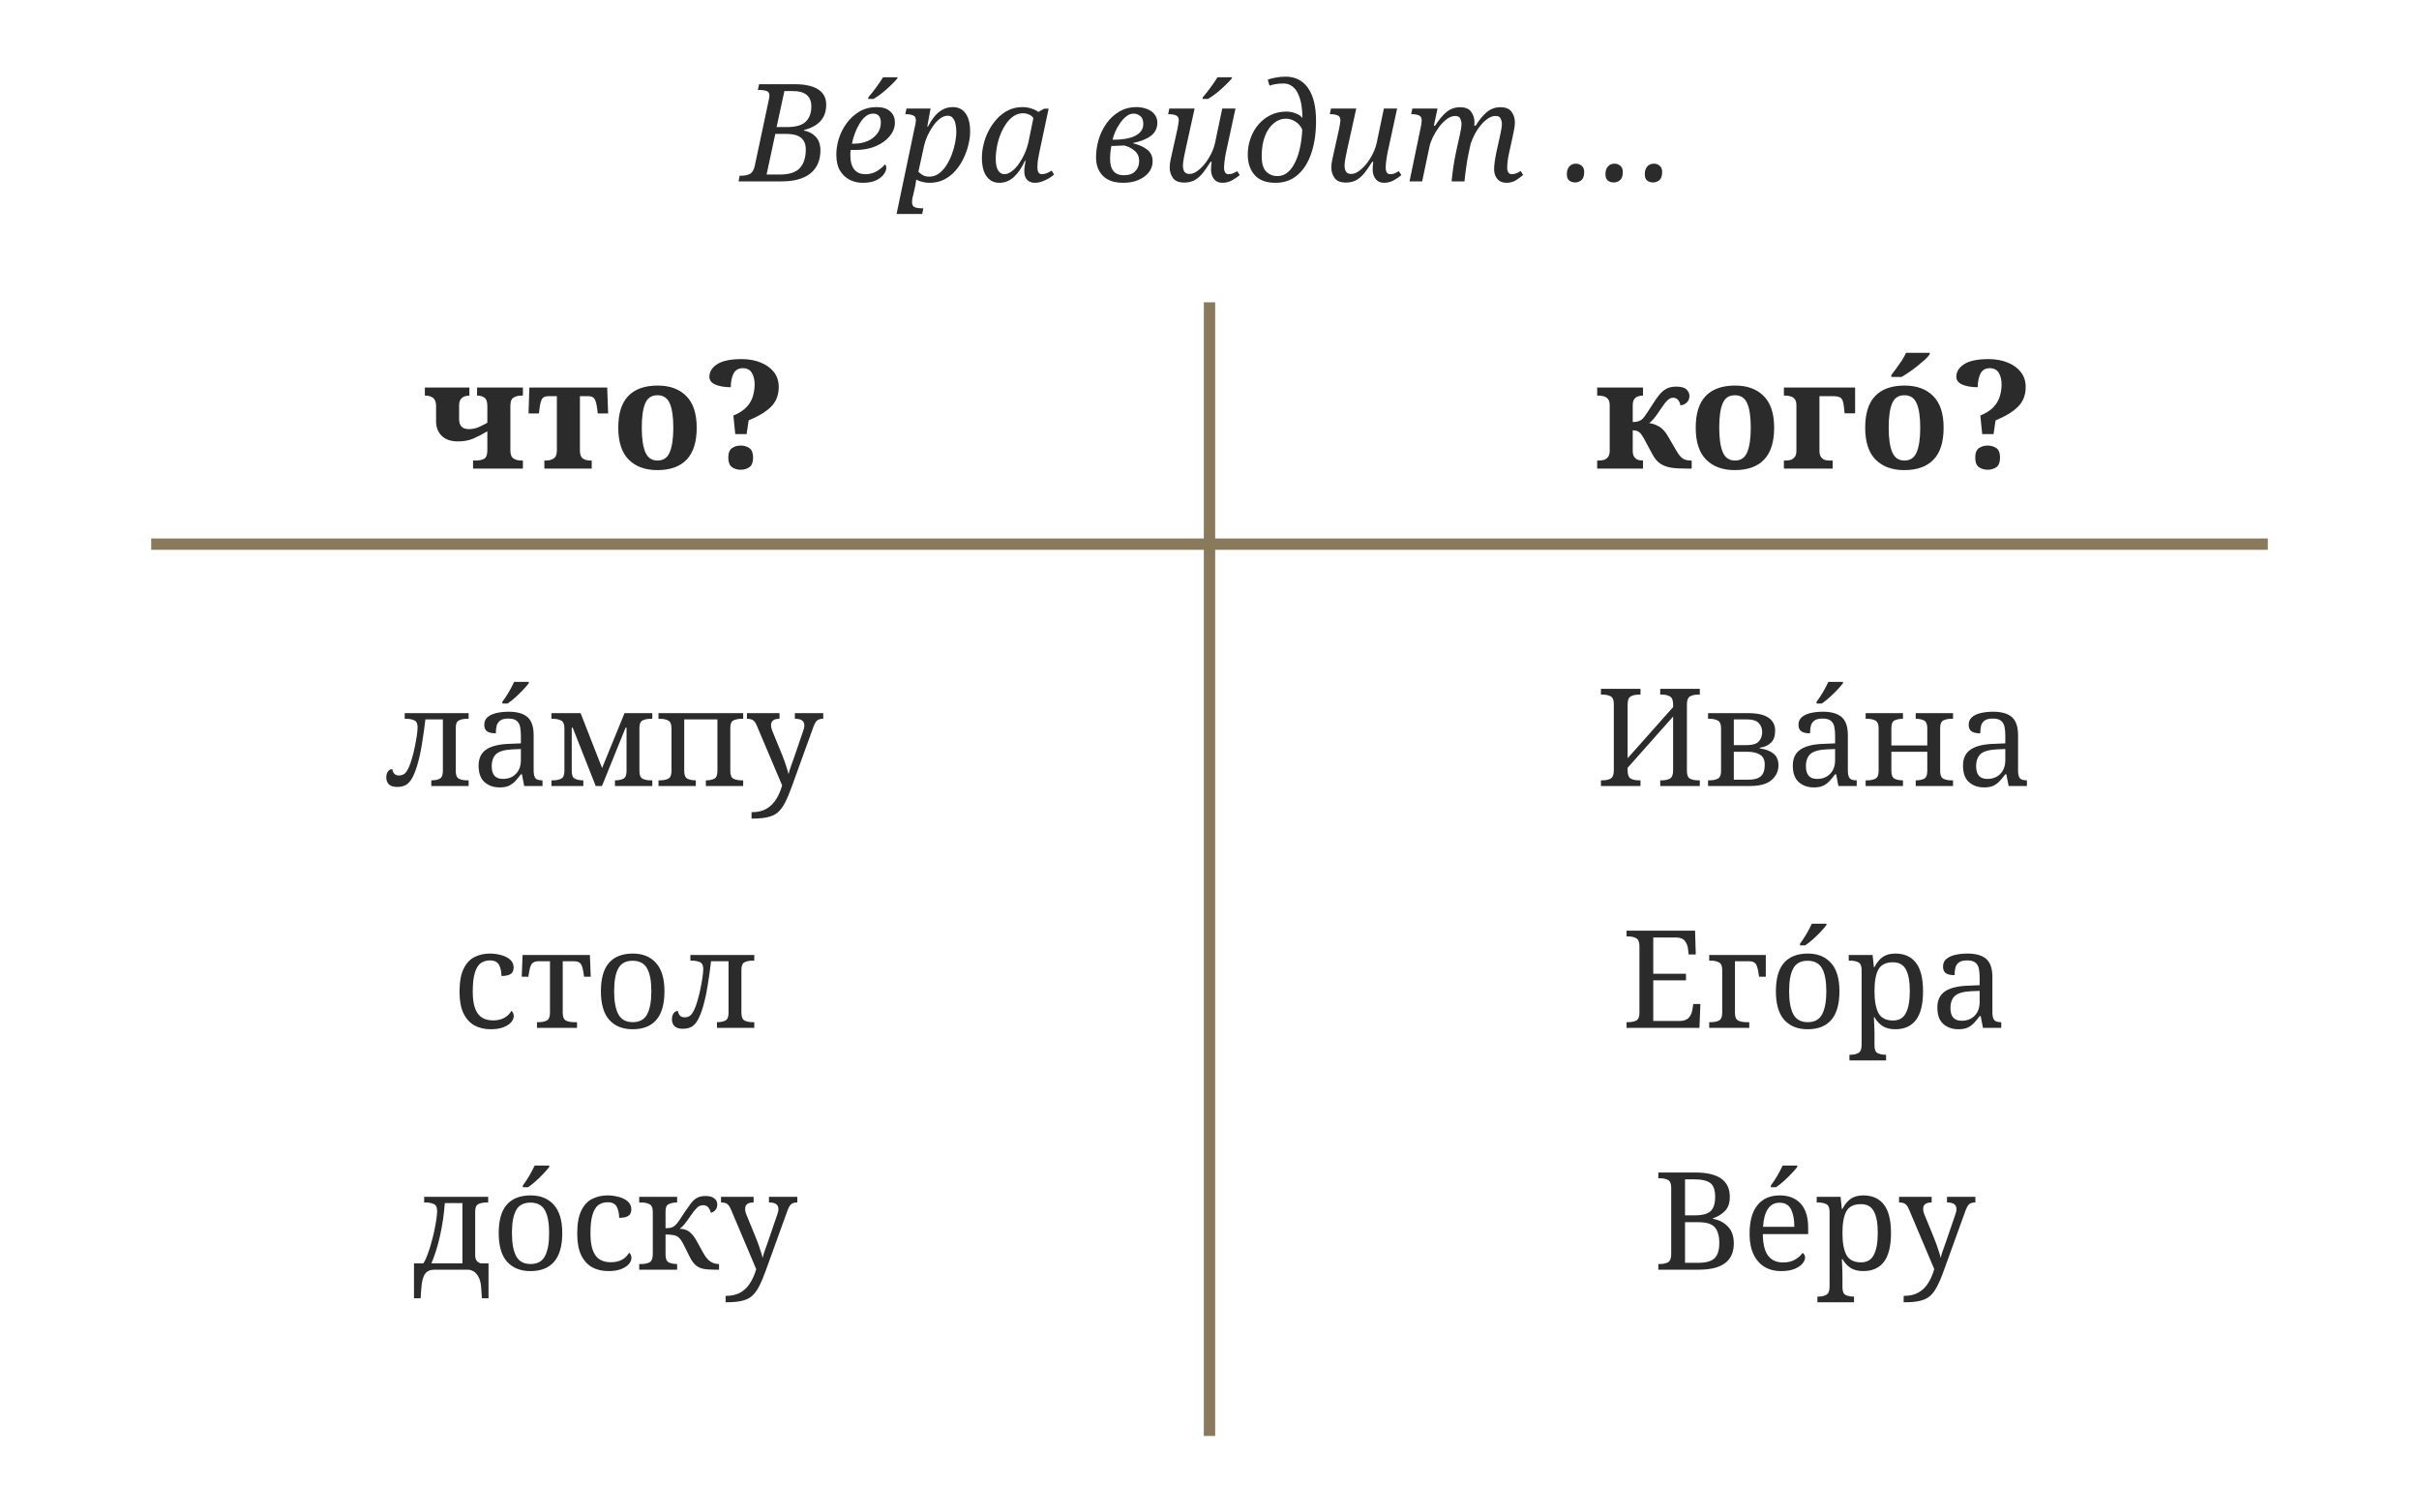
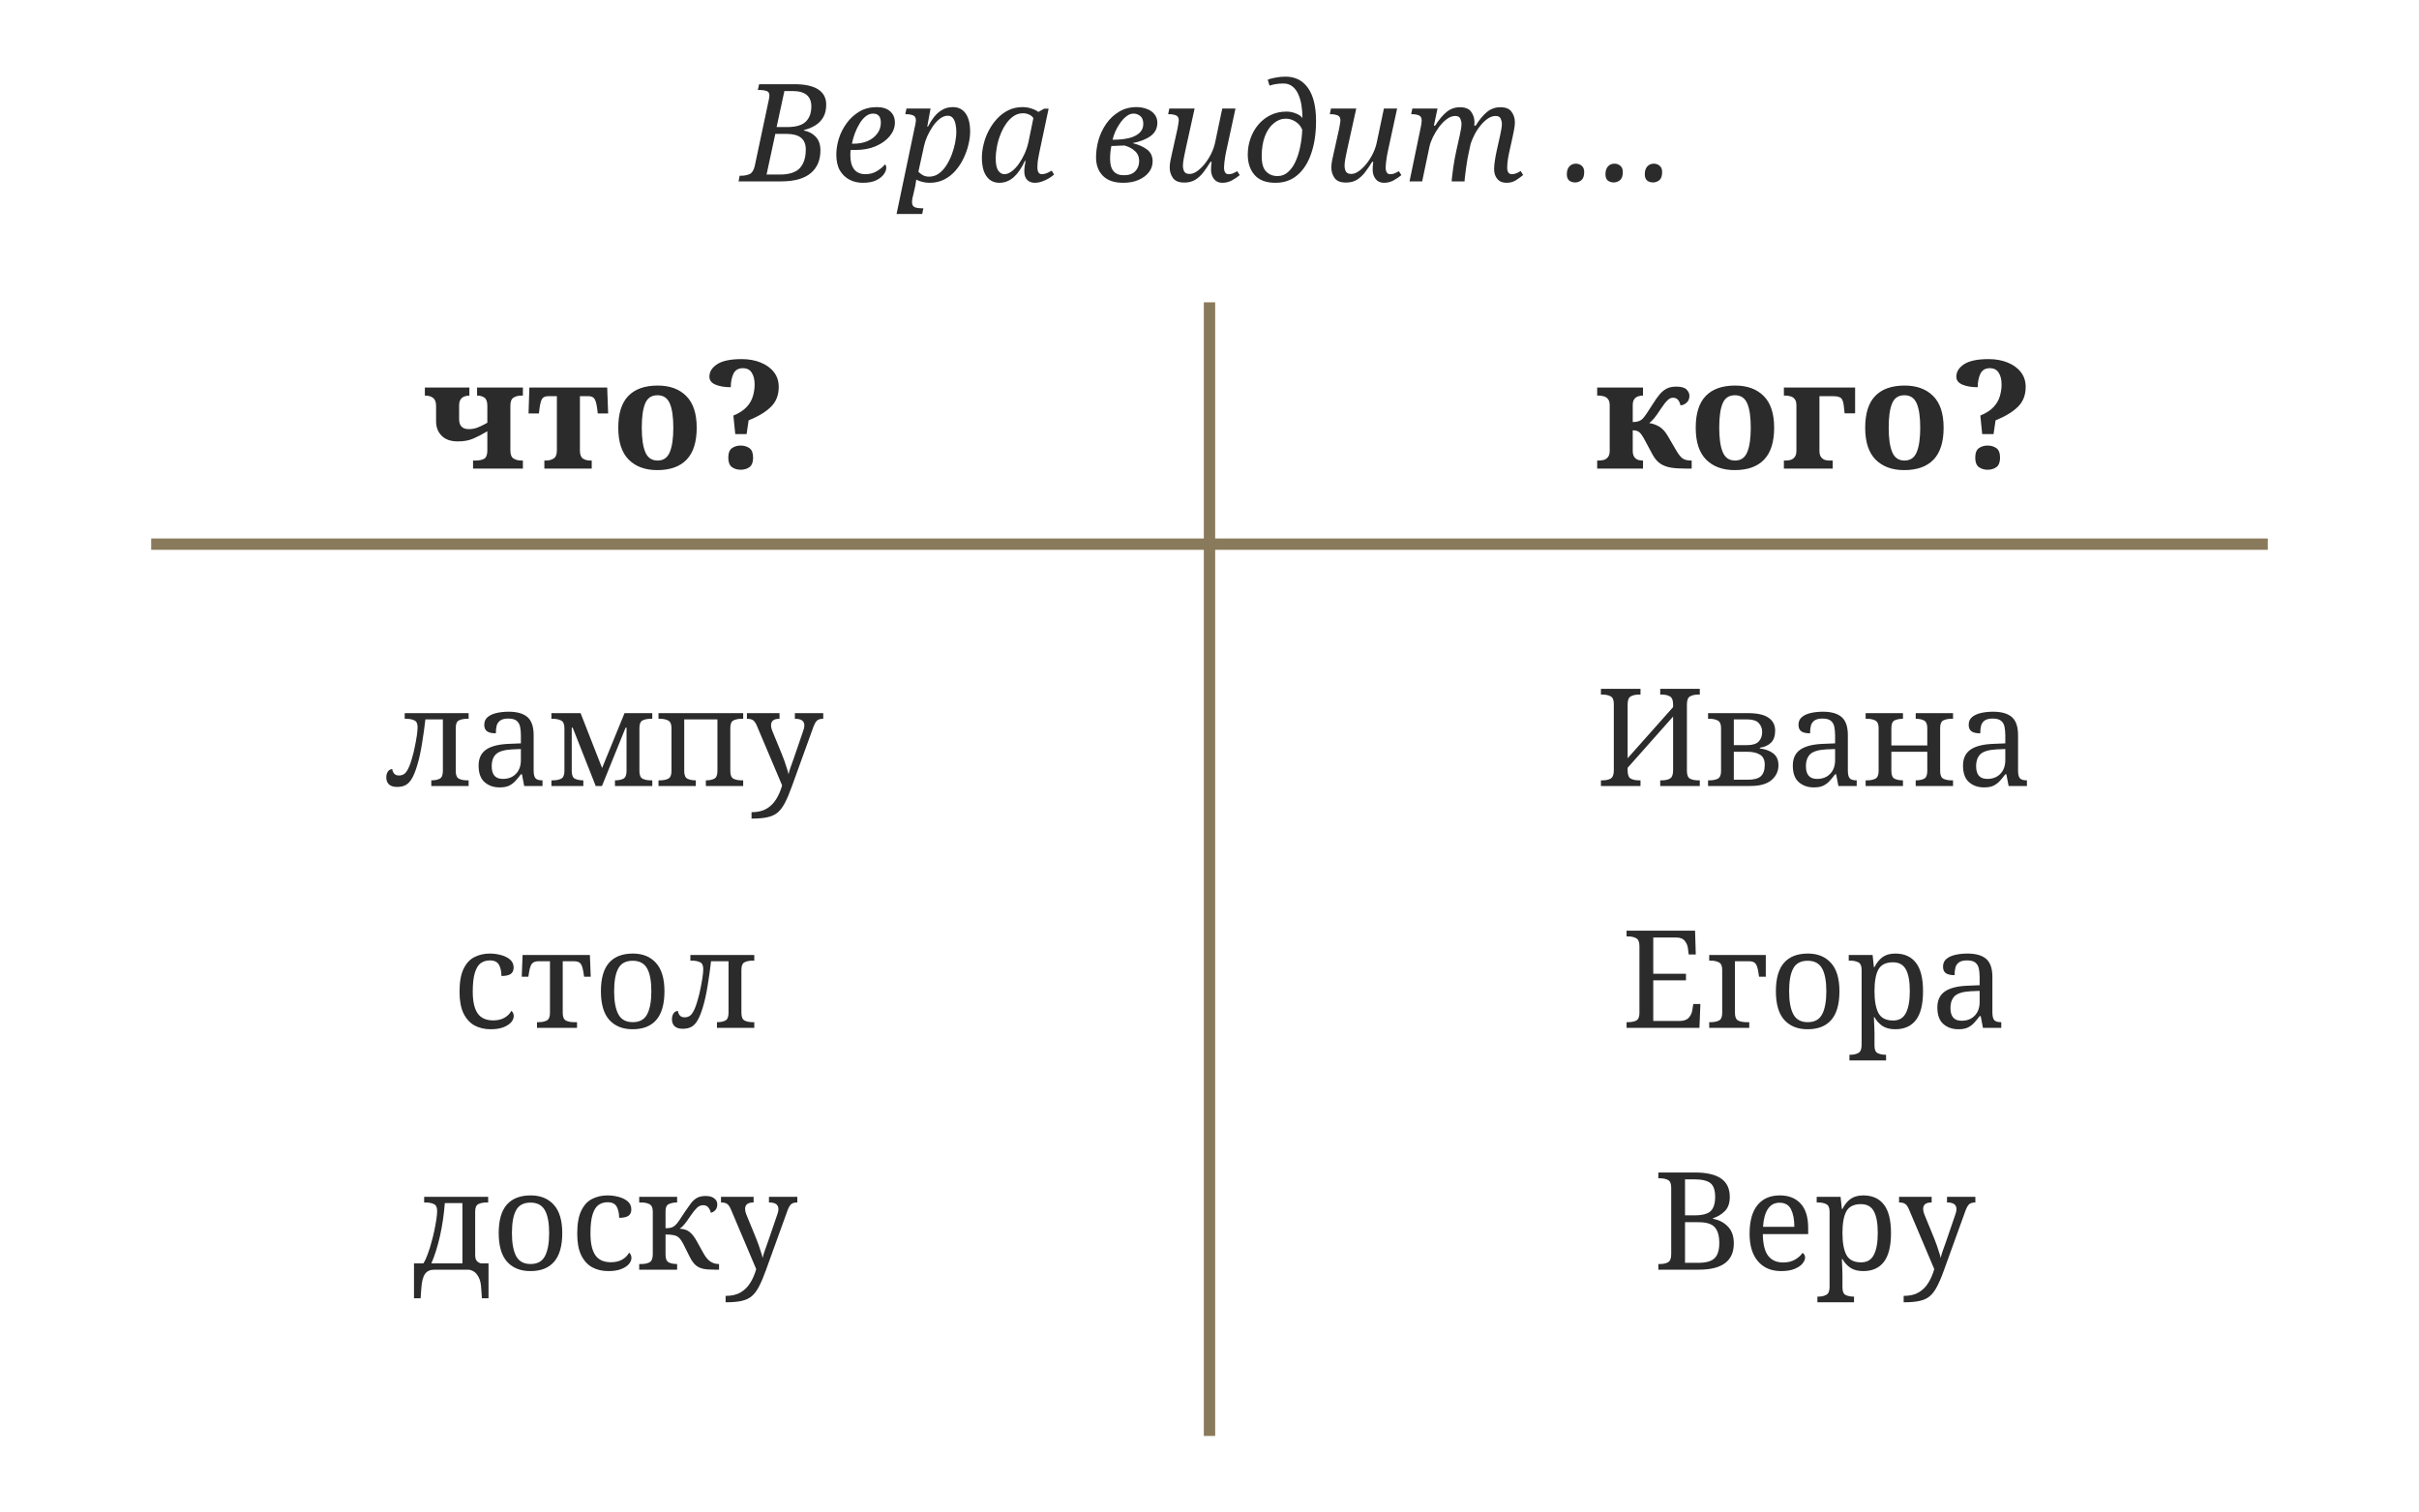
<svg xmlns="http://www.w3.org/2000/svg" viewBox="0 0 320 200" width="320" height="200" role="img" aria-labelledby="t d">
  <style>
    text { font-family: 'Noto Serif', 'PT Serif', Georgia, serif; fill: #2b2b2b; }
    .h { font-size: 20px; font-weight: 700; }
    .w { font-size: 18px; }
    .top { font-size: 18px; font-style: italic; }
    line { stroke: #8a7a5c; stroke-width: 1.5; }
  </style>
-   <text class="top" x="160" y="24" text-anchor="middle">Ве́ра ви́дит …</text>
+   <text class="top" x="160" y="24" text-anchor="middle">Вера видит …</text>
  <line x1="160" y1="40" x2="160" y2="190" />
  <text class="h" x="80" y="62" text-anchor="middle">что?</text>
-   <text class="h" x="240" y="62" text-anchor="middle">кого́?</text>
+   <text class="h" x="240" y="62" text-anchor="middle">кого?</text>
  <line x1="20" y1="72" x2="300" y2="72" />
-   <text class="w" x="80" y="104" text-anchor="middle">ла́мпу</text>
+   <text class="w" x="80" y="104" text-anchor="middle">лампу</text>
  <text class="w" x="80" y="136" text-anchor="middle">стол</text>
-   <text class="w" x="80" y="168" text-anchor="middle">до́ску</text>
-   <text class="w" x="240" y="104" text-anchor="middle">Ива́на</text>
-   <text class="w" x="240" y="136" text-anchor="middle">Его́ра</text>
-   <text class="w" x="240" y="168" text-anchor="middle">Ве́ру</text>
+   <text class="w" x="80" y="168" text-anchor="middle">доску</text>
+   <text class="w" x="240" y="104" text-anchor="middle">Ивана</text>
+   <text class="w" x="240" y="136" text-anchor="middle">Егора</text>
+   <text class="w" x="240" y="168" text-anchor="middle">Веру</text>
</svg>
